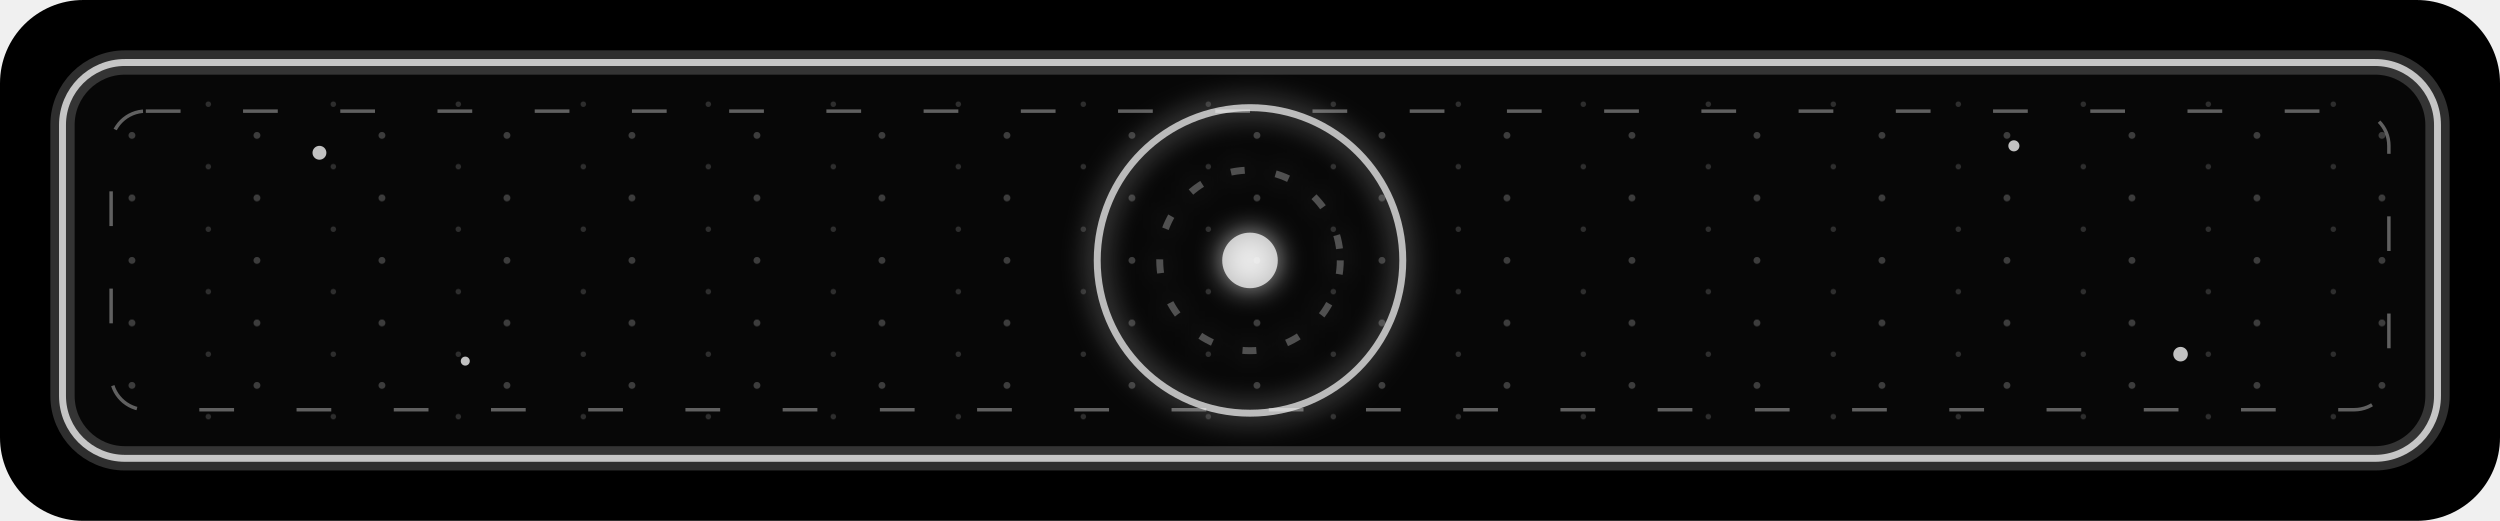
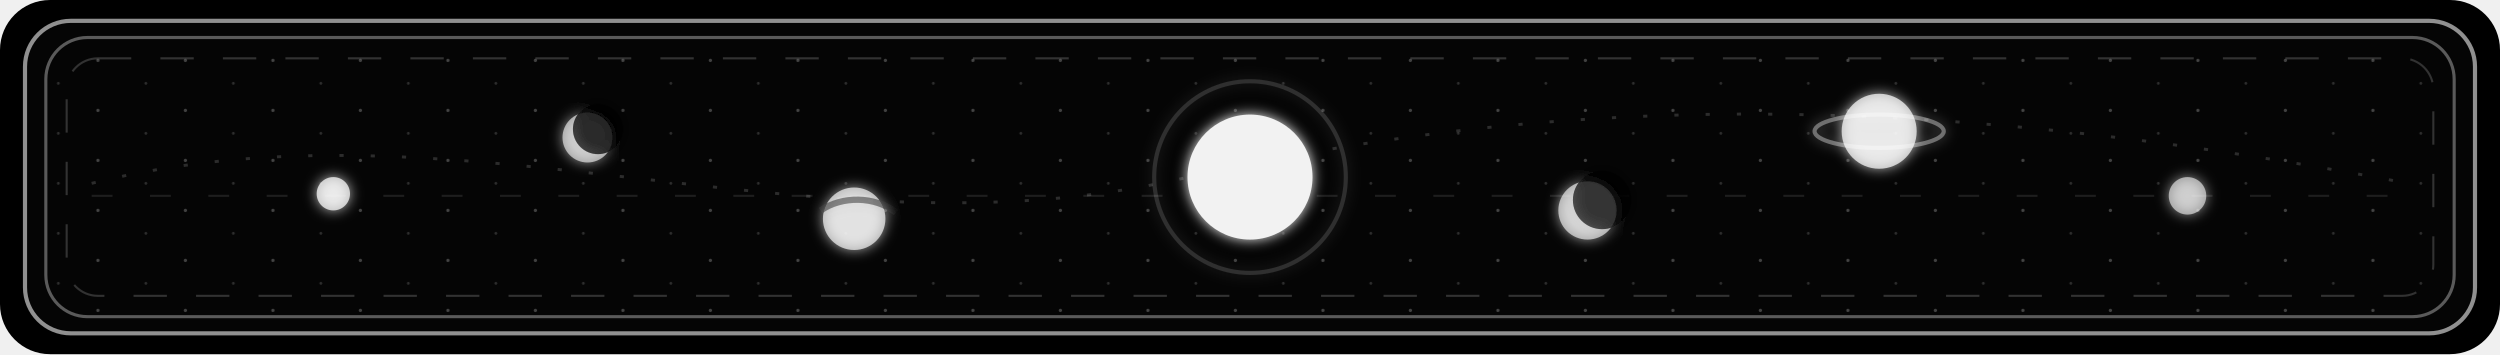
- <svg xmlns="http://www.w3.org/2000/svg" width="720" height="150" viewBox="0 0 720 150" role="img" aria-labelledby="title desc">
+ <svg xmlns="http://www.w3.org/2000/svg" width="1200" height="170" viewBox="0 0 1200 170" role="img" aria-labelledby="title desc">
  <defs>
-     <filter id="glow" x="-50%" y="-90%" width="200%" height="280%">
-       <feGaussianBlur stdDeviation="4" result="blur" />
+     <filter id="glow" x="-35%" y="-90%" width="170%" height="280%">
+       <feGaussianBlur stdDeviation="3" result="blur" />
      <feMerge>
        <feMergeNode in="blur" />
        <feMergeNode in="SourceGraphic" />
      </feMerge>
    </filter>
-     <pattern id="dust" width="36" height="18" patternUnits="userSpaceOnUse">
-       <circle cx="2" cy="3" r="1" fill="#fff" opacity="0.25" />
-       <circle cx="24" cy="12" r="0.8" fill="#fff" opacity="0.18" />
+     <pattern id="dust" width="42" height="24" patternUnits="userSpaceOnUse">
+       <circle cx="5" cy="5" r="0.8" fill="#fff" opacity="0.28" />
+       <circle cx="28" cy="16" r="0.7" fill="#fff" opacity="0.18" />
    </pattern>
+     <clipPath id="innerFrame">
+       <rect x="24" y="18" width="1152" height="134" rx="20" />
+     </clipPath>
  </defs>
-   <rect width="720" height="150" rx="24" fill="#000" />
-   <rect x="18" y="18" width="684" height="114" rx="18" fill="#070707" stroke="#fff" stroke-opacity="0.72" stroke-width="2" />
-   <rect x="28" y="28" width="664" height="94" rx="12" fill="url(#dust)" opacity="0.85">
-     <animateTransform attributeName="transform" type="translate" values="0 0;-36 18;0 0" dur="8s" repeatCount="indefinite" />
+   <rect width="1200" height="170" rx="24" fill="#000" />
+   <rect x="12" y="10" width="1176" height="150" rx="22" fill="#050505" stroke="#fff" stroke-opacity="0.56" stroke-width="2" />
+   <g clip-path="url(#innerFrame)">
+     <rect x="0" y="0" width="1200" height="170" fill="url(#dust)" opacity="0.85">
+       <animateTransform attributeName="transform" type="translate" values="0 0;-42 0;0 0" dur="16s" repeatCount="indefinite" />
+     </rect>
+     <path d="M44 88 C220 44, 390 126, 566 86 S914 42, 1156 88" fill="none" stroke="#fff" stroke-opacity="0.16" stroke-width="1.4" stroke-dasharray="2 13">
+       <animate attributeName="stroke-dashoffset" values="0;-92" dur="7s" repeatCount="indefinite" />
+     </path>
+     <path d="M44 94 H1156" fill="none" stroke="#fff" stroke-opacity="0.10" stroke-width="1" stroke-dasharray="10 18">
+       <animate attributeName="stroke-dashoffset" values="0;-112" dur="6s" repeatCount="indefinite" />
+     </path>
+     <g filter="url(#glow)">
+       <circle cx="600" cy="85" r="30" fill="#f2f2f2">
+         <animate attributeName="r" values="28;33;28" dur="4.8s" repeatCount="indefinite" />
+         <animate attributeName="opacity" values="0.86;1;0.86" dur="4.8s" repeatCount="indefinite" />
+       </circle>
+       <circle cx="600" cy="85" r="46" fill="none" stroke="#fff" stroke-opacity="0.14" stroke-width="2">
+         <animate attributeName="r" values="42;51;42" dur="4.8s" repeatCount="indefinite" />
+         <animate attributeName="stroke-opacity" values="0.08;0.22;0.08" dur="4.8s" repeatCount="indefinite" />
+       </circle>
+     </g>
+     <g fill="#fff" filter="url(#glow)">
+       <g>
+         <animateTransform attributeName="transform" type="translate" values="0 0;18 -6;0 0" dur="6.2s" repeatCount="indefinite" />
+         <circle cx="160" cy="93" r="8" opacity="0.72" />
+       </g>
+       <g>
+         <animateTransform attributeName="transform" type="translate" values="0 0;-22 7;0 0" dur="7.4s" repeatCount="indefinite" />
+         <circle cx="282" cy="66" r="12" opacity="0.58" />
+         <circle cx="287" cy="62" r="12" fill="#000" opacity="0.75" />
+       </g>
+       <g>
+         <animateTransform attributeName="transform" type="translate" values="0 0;14 8;0 0" dur="8.5s" repeatCount="indefinite" />
+         <circle cx="410" cy="105" r="15" opacity="0.66" />
+         <path d="M394 101 C404 94, 420 94, 430 102" fill="none" stroke="#000" stroke-opacity="0.42" stroke-width="3" />
+       </g>
+       <g>
+         <animateTransform attributeName="transform" type="translate" values="0 0;-18 -5;0 0" dur="7.8s" repeatCount="indefinite" />
+         <circle cx="762" cy="101" r="14" opacity="0.60" />
+         <circle cx="769" cy="96" r="14" fill="#000" opacity="0.70" />
+       </g>
+       <g>
+         <animateTransform attributeName="transform" type="translate" values="0 0;24 -8;0 0" dur="9.2s" repeatCount="indefinite" />
+         <circle cx="902" cy="63" r="18" opacity="0.70" />
+         <ellipse cx="902" cy="63" rx="31" ry="8" fill="none" stroke="#fff" stroke-opacity="0.36" stroke-width="2" />
+       </g>
+       <g>
+         <animateTransform attributeName="transform" type="translate" values="0 0;-14 6;0 0" dur="6.8s" repeatCount="indefinite" />
+         <circle cx="1050" cy="94" r="9" opacity="0.56" />
+       </g>
+     </g>
+     <rect x="0" y="0" width="1200" height="170" fill="none" stroke="#fff" stroke-opacity="0.08" stroke-width="20" />
+   </g>
+   <rect x="22" y="18" width="1156" height="134" rx="20" fill="none" stroke="#fff" stroke-opacity="0.34" stroke-width="1.5" />
+   <rect x="32" y="28" width="1136" height="114" rx="15" fill="none" stroke="#fff" stroke-opacity="0.18" stroke-width="1" stroke-dasharray="16 14">
+     <animate attributeName="stroke-dashoffset" values="0;-120" dur="6s" repeatCount="indefinite" />
  </rect>
-   <rect x="32" y="32" width="656" height="86" rx="10" fill="none" stroke="#fff" stroke-opacity="0.36" stroke-width="1" stroke-dasharray="10 18">
-     <animate attributeName="stroke-dashoffset" values="0;-112" dur="4s" repeatCount="indefinite" />
-   </rect>
-   <g transform="translate(360 75)" filter="url(#glow)">
-     <circle r="44" fill="none" stroke="#fff" stroke-opacity="0.68" stroke-width="2" />
-     <circle r="26" fill="none" stroke="#fff" stroke-opacity="0.28" stroke-width="2" stroke-dasharray="4 9">
-       <animateTransform attributeName="transform" type="rotate" from="0" to="360" dur="5s" repeatCount="indefinite" />
-     </circle>
-     <circle r="8" fill="#fff" opacity="0.72">
-       <animate attributeName="r" values="6;10;6" dur="1.7s" repeatCount="indefinite" />
-       <animate attributeName="opacity" values="0.42;0.86;0.42" dur="1.7s" repeatCount="indefinite" />
-     </circle>
-   </g>
-   <g fill="#fff" opacity="0.75">
-     <circle cx="92" cy="44" r="2">
-       <animate attributeName="opacity" values="0.2;0.9;0.2" dur="2.2s" repeatCount="indefinite" />
-     </circle>
-     <circle cx="134" cy="104" r="1.3">
-       <animate attributeName="opacity" values="0.9;0.15;0.9" dur="2.8s" repeatCount="indefinite" />
-     </circle>
-     <circle cx="580" cy="42" r="1.6">
-       <animate attributeName="opacity" values="0.15;0.85;0.15" dur="2.4s" repeatCount="indefinite" />
-     </circle>
-     <circle cx="628" cy="102" r="2.1">
-       <animate attributeName="opacity" values="0.85;0.18;0.85" dur="3s" repeatCount="indefinite" />
-     </circle>
-   </g>
-   <rect x="18" y="18" width="684" height="114" rx="18" fill="none" stroke="#fff" stroke-opacity="0.18" stroke-width="7" />
</svg>
